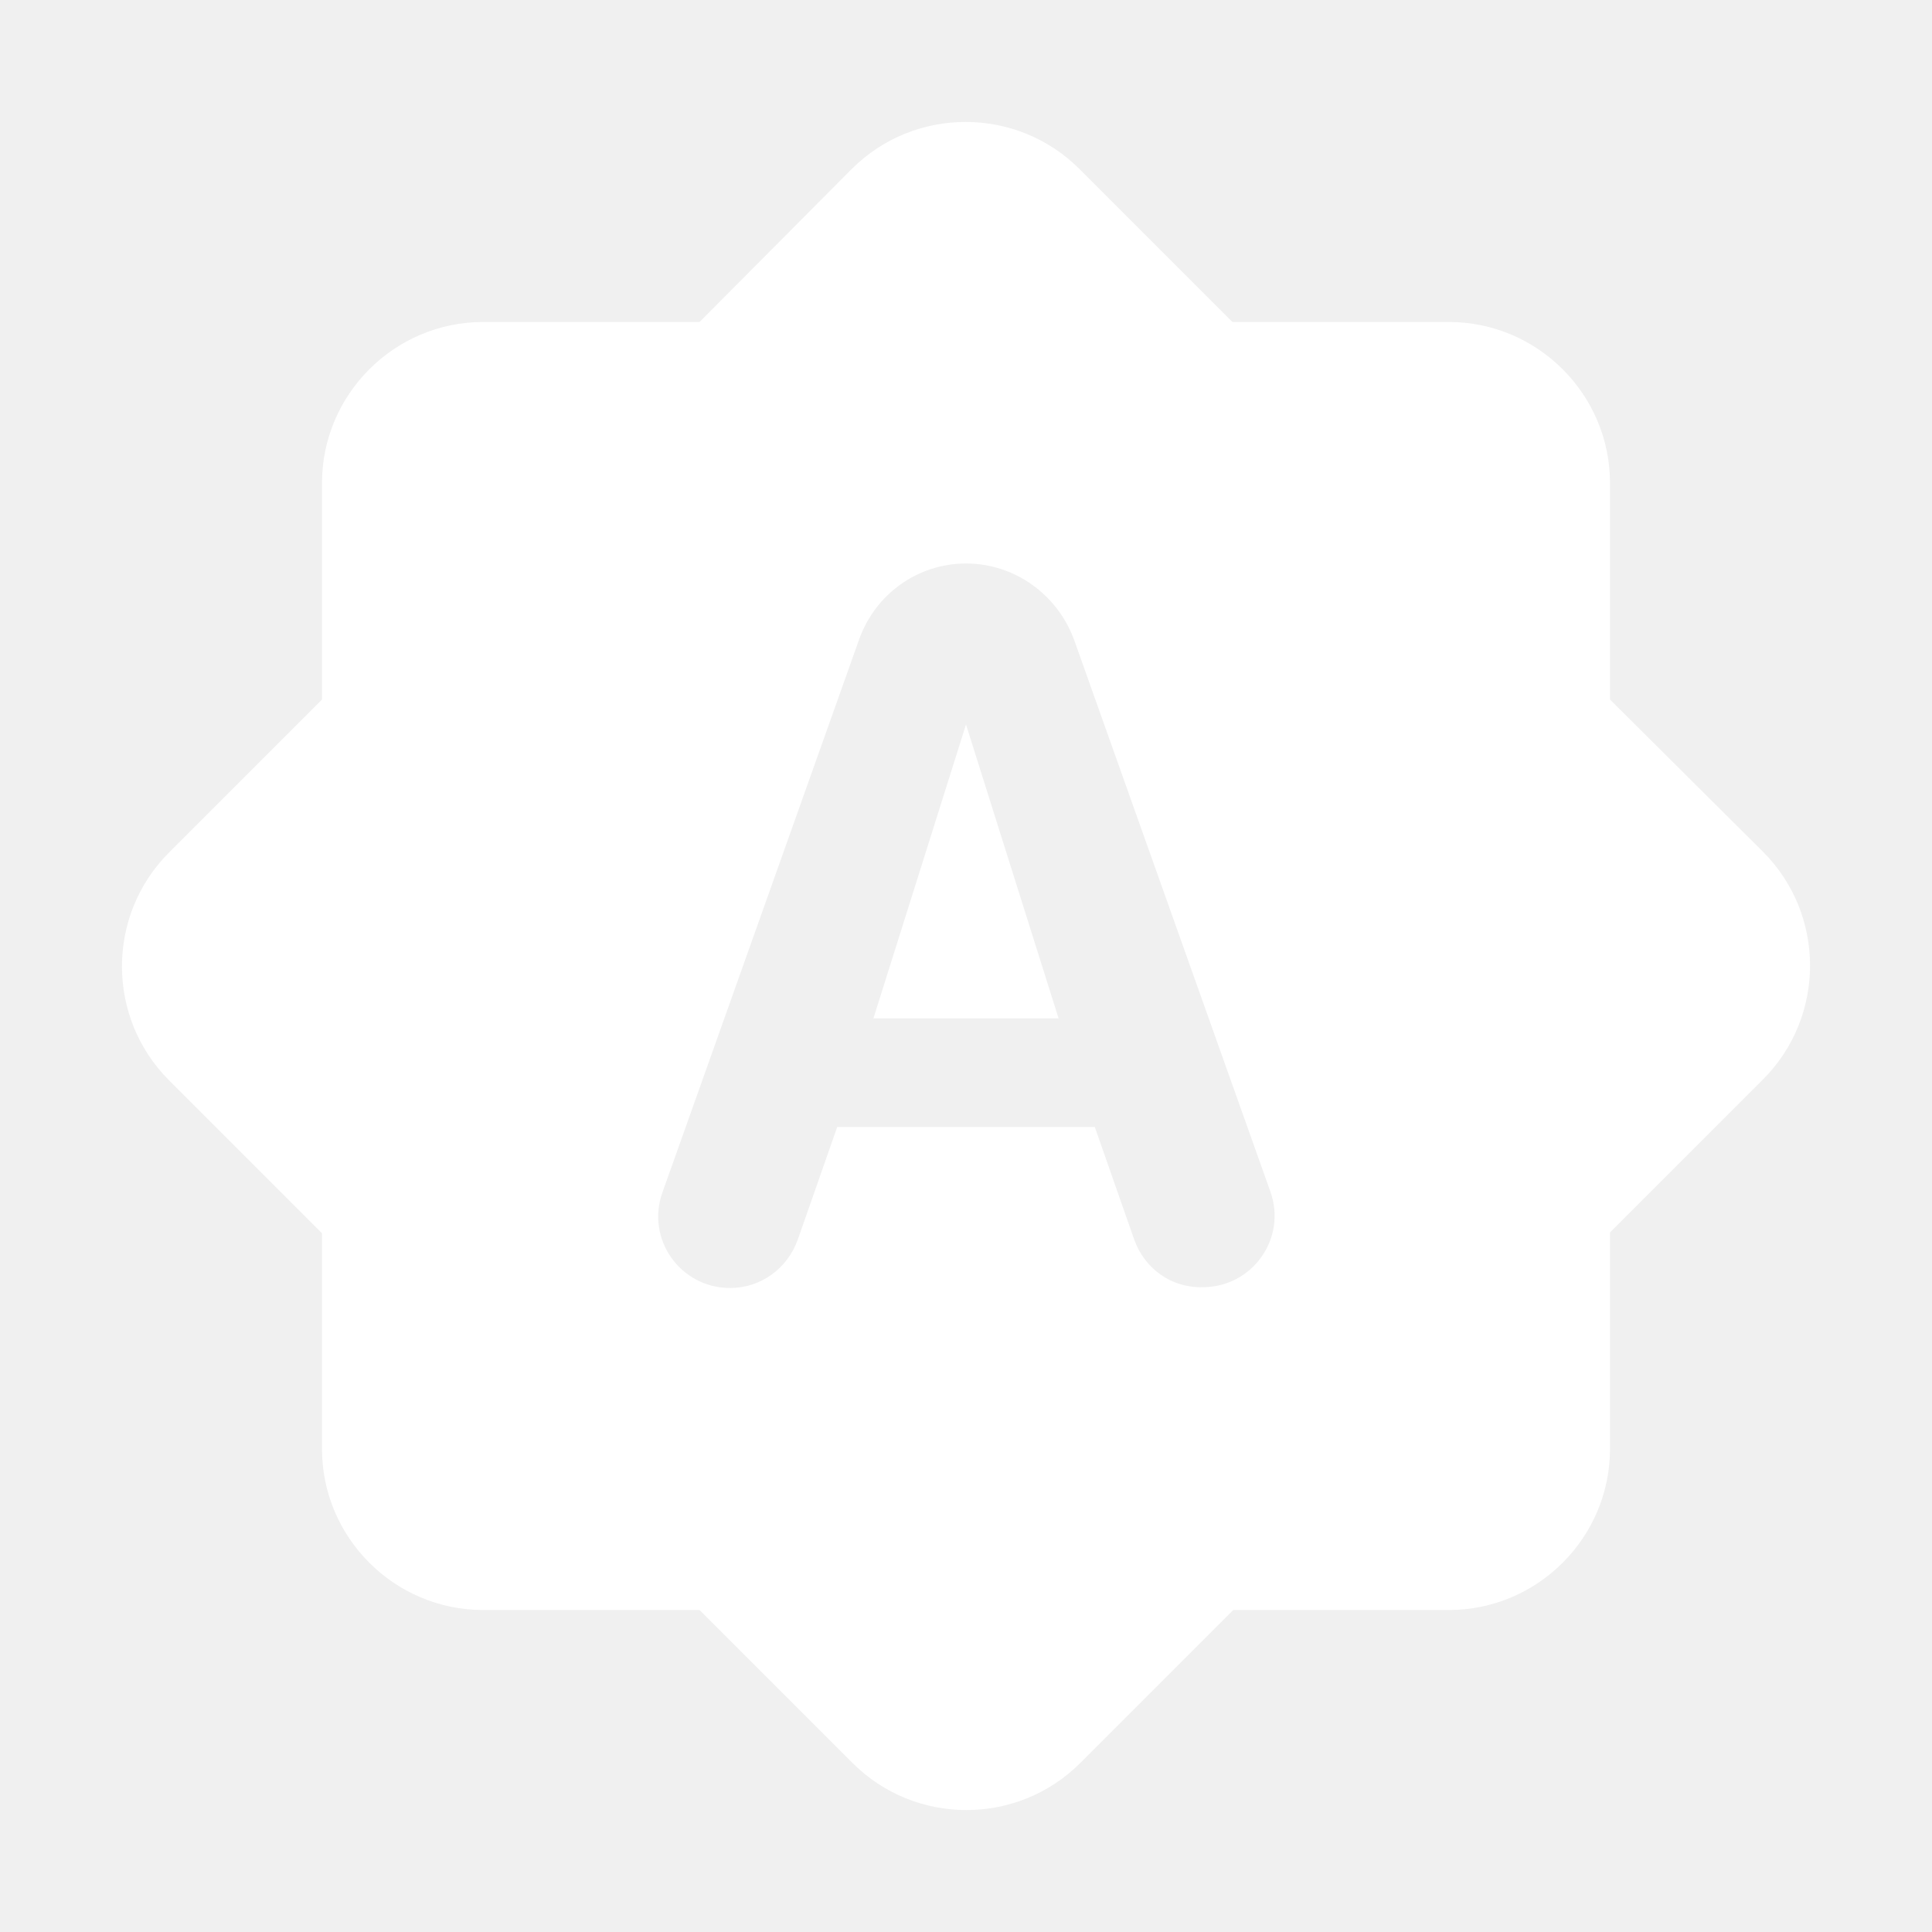
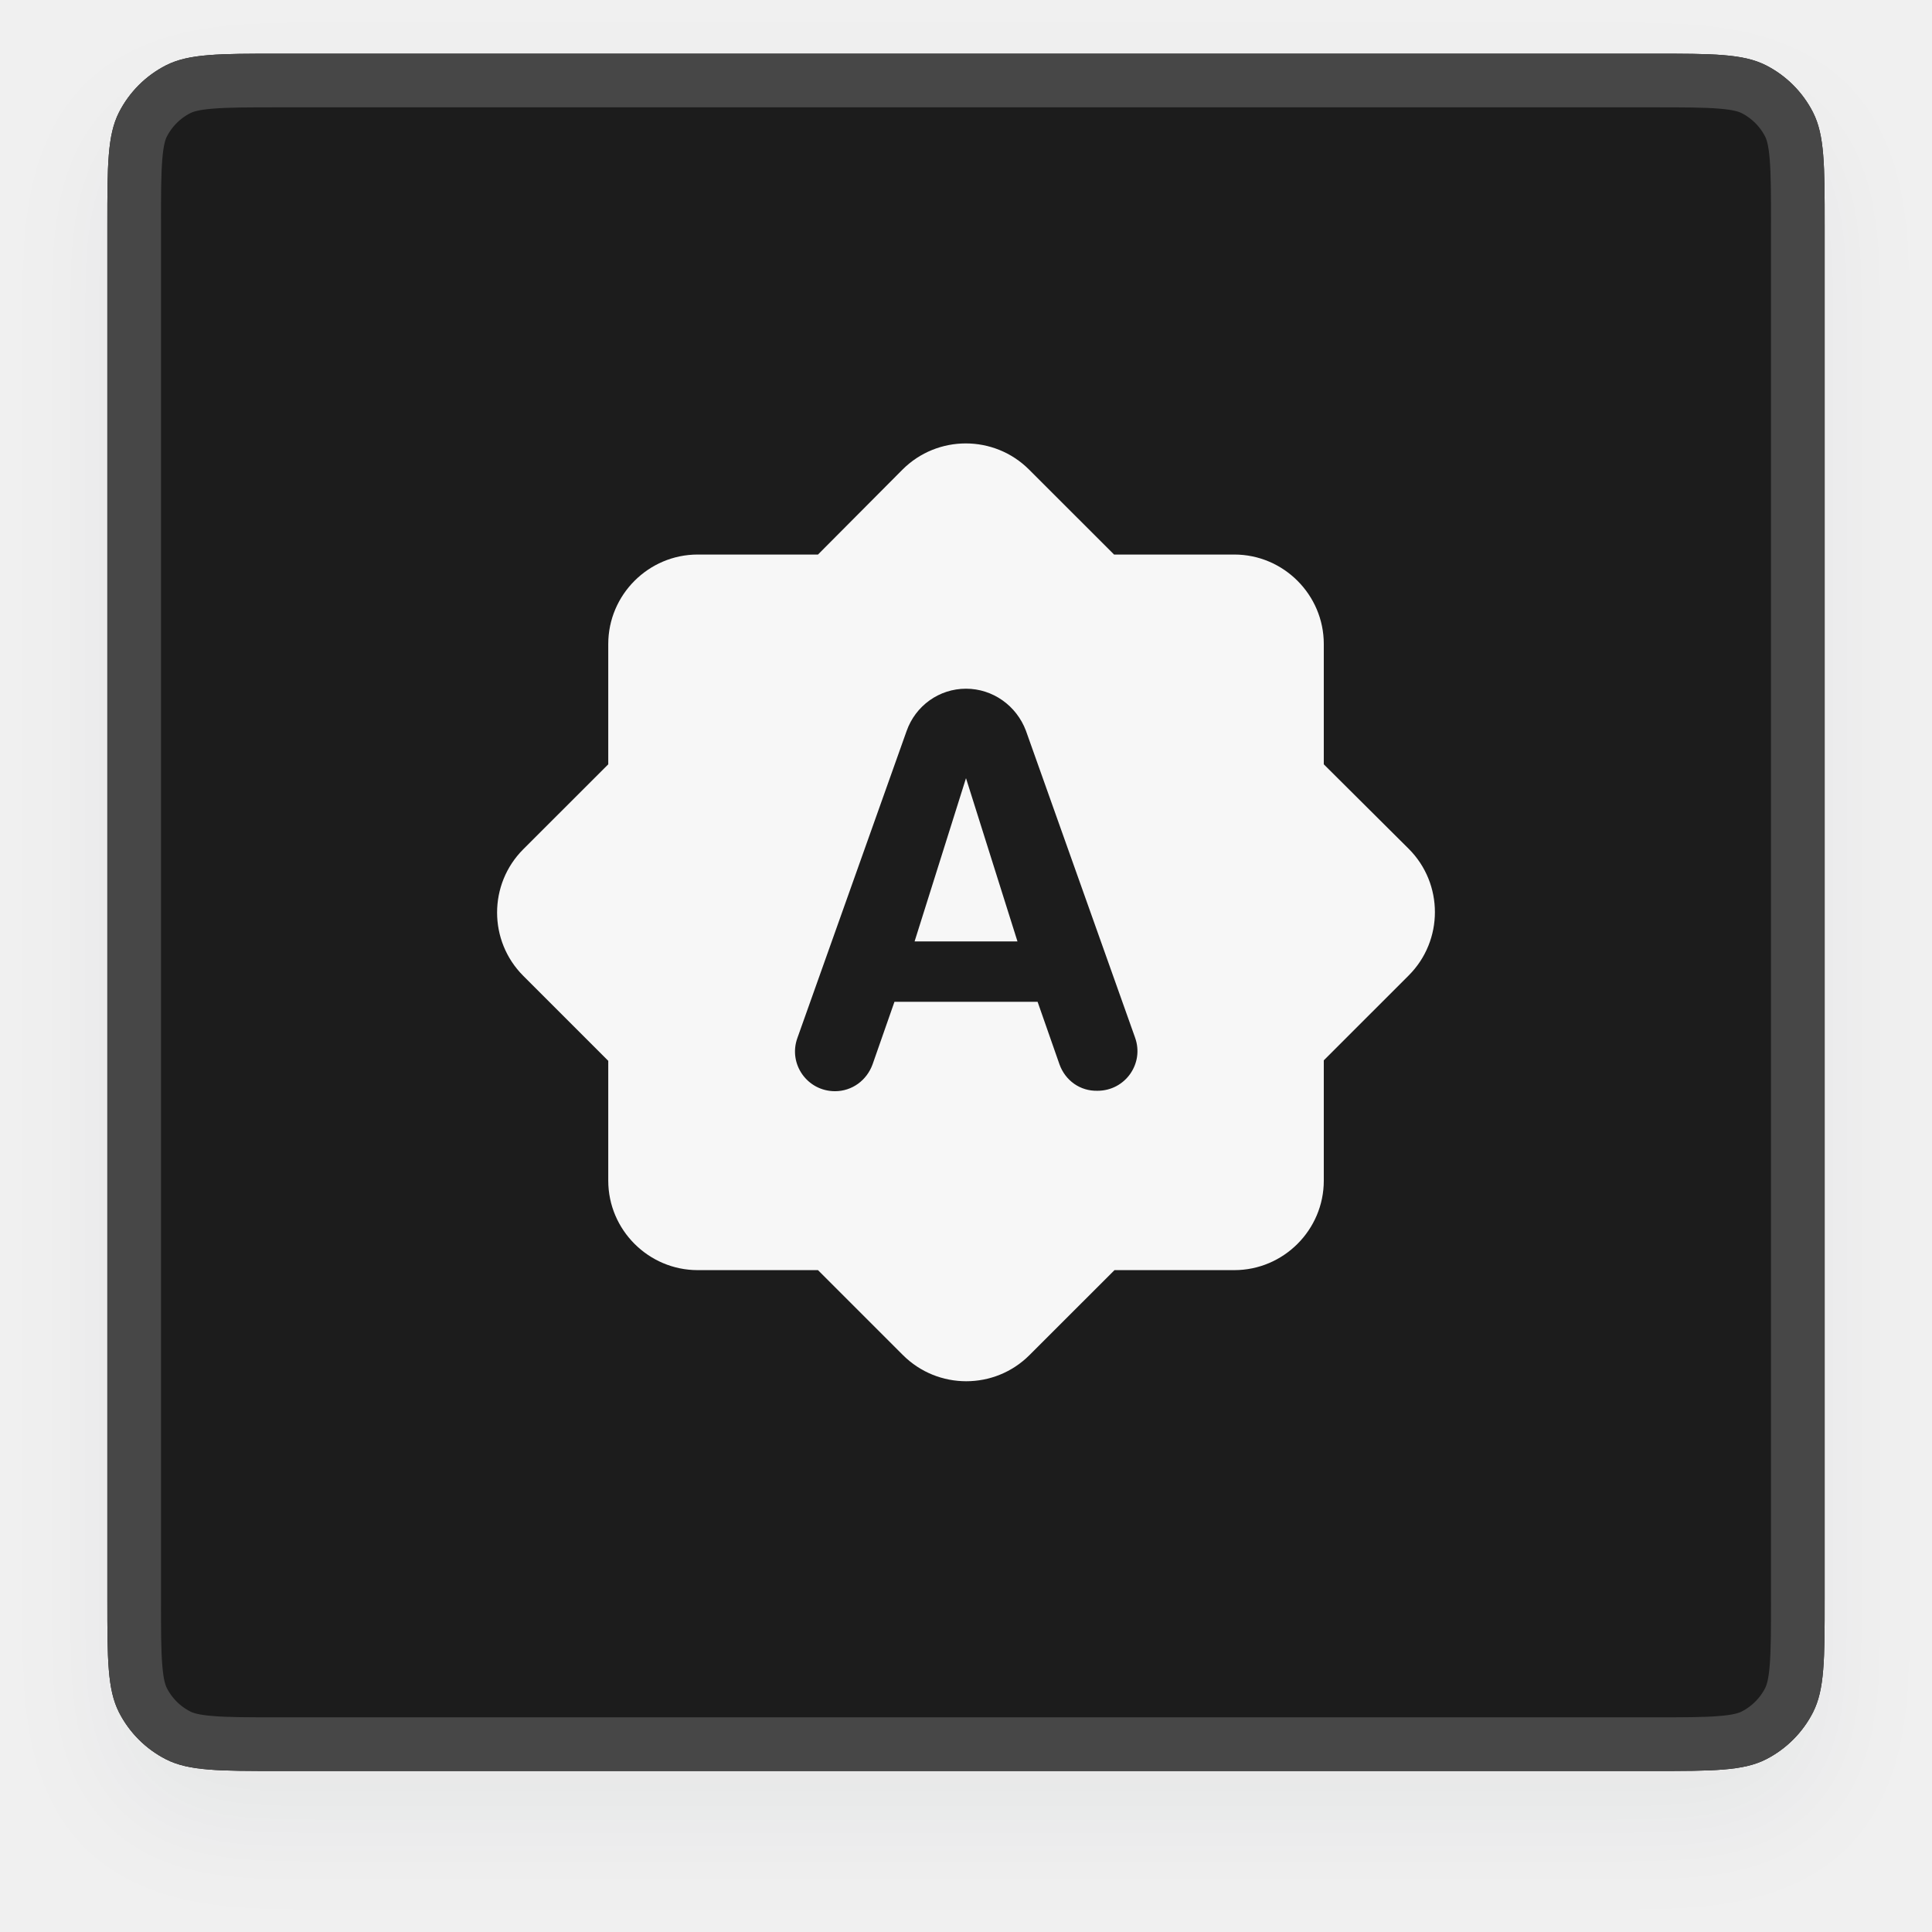
- <svg xmlns="http://www.w3.org/2000/svg" width="24" height="24" viewBox="0 0 24 24" fill="none">
-   <path d="M10.85 12.65H13.15L12 9L10.85 12.65ZM20 8.69V6C20 4.9 19.1 4 18 4H15.31L13.41 2.1C12.63 1.32 11.36 1.32 10.58 2.1L8.69 4H6C4.9 4 4 4.9 4 6V8.69L2.1 10.59C1.32 11.37 1.32 12.64 2.1 13.42L4 15.32V18C4 19.1 4.9 20 6 20H8.69L10.59 21.9C11.37 22.68 12.64 22.68 13.42 21.9L15.32 20H18C19.1 20 20 19.1 20 18V15.31L21.9 13.41C22.68 12.63 22.68 11.36 21.9 10.58L20 8.69ZM14.09 15.4L13.6 14H10.4L9.91 15.4C9.78 15.76 9.45 16 9.07 16C8.45 16 8.02 15.39 8.23 14.81L10.67 7.95C10.87 7.38 11.4 7 12 7C12.6 7 13.13 7.38 13.34 7.94L15.78 14.8C15.99 15.38 15.56 15.99 14.94 15.99C14.55 16 14.22 15.76 14.09 15.4Z" fill="white" />
+ <svg xmlns="http://www.w3.org/2000/svg" width="36" height="36" viewBox="0 0 36 36" fill="none">
+   <g filter="url(#filter0_d_1245_10284)">
+     <path d="M2 4.2C2 3.08 2 2.52 2.218 2.092C2.41 1.716 2.716 1.41 3.092 1.218C3.52 1 4.08 1 5.2 1H30.8C31.92 1 32.48 1 32.908 1.218C33.284 1.41 33.59 1.716 33.782 2.092C34 2.52 34 3.08 34 4.2V29.8C34 30.92 34 31.48 33.782 31.908C33.59 32.284 33.284 32.59 32.908 32.782C32.48 33 31.92 33 30.8 33H5.2C4.08 33 3.52 33 3.092 32.782C2.716 32.59 2.41 32.284 2.218 31.908C2 31.48 2 30.92 2 29.8V4.2Z" fill="#1C1C1C" />
+     <path d="M5.2 1.5H30.8C31.368 1.5 31.765 1.5 32.073 1.526C32.376 1.55 32.549 1.596 32.681 1.663C32.963 1.807 33.193 2.037 33.337 2.319C33.404 2.451 33.45 2.625 33.474 2.927C33.5 3.236 33.5 3.632 33.5 4.2V29.8C33.5 30.368 33.5 30.765 33.474 31.073C33.45 31.375 33.404 31.549 33.337 31.681C33.193 31.963 32.963 32.193 32.681 32.337C32.549 32.404 32.376 32.45 32.073 32.474C31.765 32.5 31.368 32.5 30.8 32.5H5.2C4.632 32.5 4.236 32.5 3.927 32.474C3.625 32.45 3.451 32.404 3.319 32.337C3.037 32.193 2.807 31.963 2.663 31.681C2.596 31.549 2.55 31.375 2.526 31.073C2.5 30.765 2.5 30.368 2.5 29.8V4.2C2.5 3.632 2.5 3.236 2.526 2.927C2.55 2.625 2.596 2.451 2.663 2.319C2.807 2.037 3.037 1.807 3.319 1.663C3.451 1.596 3.625 1.55 3.927 1.526C4.236 1.5 4.632 1.5 5.2 1.5Z" stroke="#474747" />
+     <path d="M17.042 17.542H18.959L18 14.5L17.042 17.542ZM24.667 14.242V12C24.667 11.083 23.917 10.333 23 10.333H20.759L19.175 8.75C18.525 8.1 17.467 8.1 16.817 8.75L15.242 10.333H13C12.084 10.333 11.334 11.083 11.334 12V14.242L9.75 15.825C9.1 16.475 9.1 17.533 9.75 18.183L11.334 19.767V22C11.334 22.917 12.084 23.667 13 23.667H15.242L16.825 25.25C17.475 25.9 18.534 25.9 19.183 25.25L20.767 23.667H23C23.917 23.667 24.667 22.917 24.667 22V19.758L26.25 18.175C26.9 17.525 26.9 16.467 26.25 15.817L24.667 14.242ZM19.742 19.833L19.334 18.667H16.667L16.259 19.833C16.15 20.133 15.875 20.333 15.559 20.333C15.042 20.333 14.684 19.825 14.858 19.342L16.892 13.625C17.058 13.15 17.5 12.833 18 12.833C18.5 12.833 18.942 13.15 19.117 13.617L21.15 19.333C21.325 19.817 20.967 20.325 20.45 20.325C20.125 20.333 19.85 20.133 19.742 19.833Z" fill="#F7F7F7" />
+   </g>
+   <defs>
+     <filter id="filter0_d_1245_10284" x="0" y="0" width="36" height="36" filterUnits="userSpaceOnUse" color-interpolation-filters="sRGB">
+       <feFlood flood-opacity="0" result="BackgroundImageFix" />
+       <feColorMatrix in="SourceAlpha" type="matrix" values="0 0 0 0 0 0 0 0 0 0 0 0 0 0 0 0 0 0 127 0" result="hardAlpha" />
+       <feOffset dy="1" />
+       <feGaussianBlur stdDeviation="1" />
+       <feComposite in2="hardAlpha" operator="out" />
+       <feColorMatrix type="matrix" values="0 0 0 0 0.063 0 0 0 0 0.094 0 0 0 0 0.157 0 0 0 0.04 0" />
+       <feBlend mode="normal" in2="BackgroundImageFix" result="effect1_dropShadow_1245_10284" />
+       <feBlend mode="normal" in="SourceGraphic" in2="effect1_dropShadow_1245_10284" result="shape" />
+     </filter>
+   </defs>
</svg>
